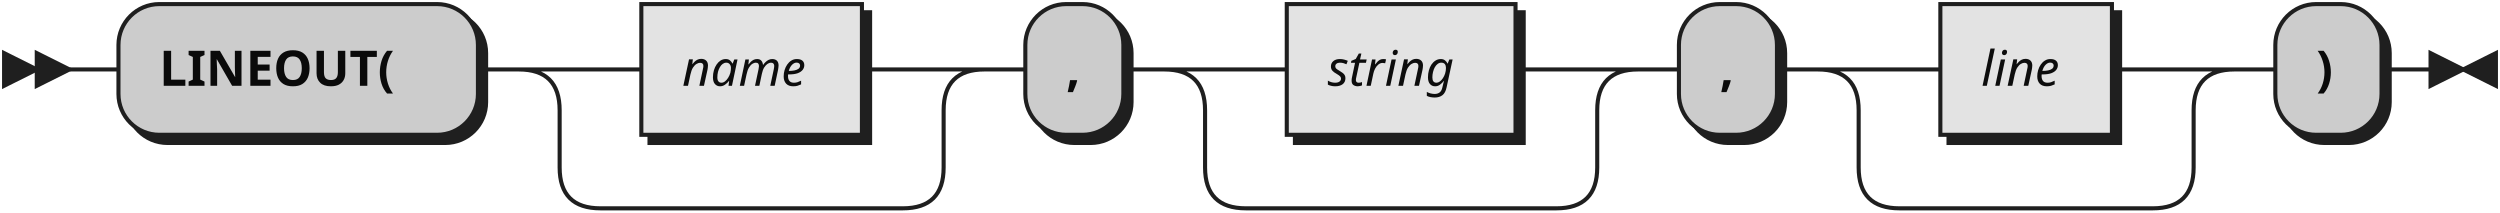
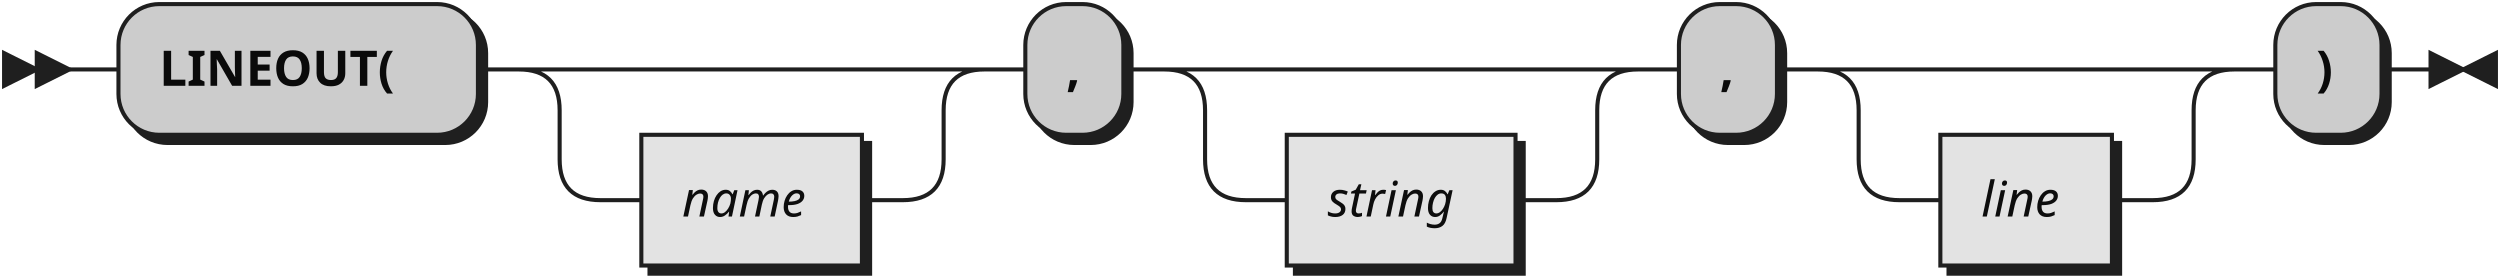
- <svg xmlns="http://www.w3.org/2000/svg" width="612" height="52">
+ <svg xmlns="http://www.w3.org/2000/svg" width="612" height="68">
  <defs>
    <style type="text/css">
               @namespace "http://www.w3.org/2000/svg";
               .line                 {fill: none; stroke: #1F1F1F;}
               .bold-line            {stroke: #0A0A0A; shape-rendering: crispEdges; stroke-width:
               2; }
               .thin-line            {stroke: #0F0F0F; shape-rendering: crispEdges}
               .filled               {fill: #1F1F1F; stroke: none;}
               text.terminal         {font-family: Verdana, Sans-serif;
               font-size: 12px;
               fill: #0A0A0A;
               font-weight: bold;
               }
               text.nonterminal      {font-family: Verdana, Sans-serif; font-style: italic;
               font-size: 12px;
               fill: #0D0D0D;
               }
               text.regexp           {font-family: Verdana, Sans-serif;
               font-size: 12px;
               fill: #0F0F0F;
               }
               rect, circle, polygon {fill: #1F1F1F; stroke: #1F1F1F;}
               rect.terminal         {fill: #CCCCCC; stroke: #1F1F1F;}
               rect.nonterminal      {fill: #E3E3E3; stroke: #1F1F1F;}
               rect.text             {fill: none; stroke: none;}    
               polygon.regexp        {fill: #EFEFEF; stroke: #1F1F1F;}
               
            </style>
  </defs>
  <polygon points="9 17 1 13 1 21" />
  <polygon points="17 17 9 13 9 21" />
  <rect x="31" y="3" width="88" height="32" rx="10" />
  <rect x="29" y="1" width="88" height="32" class="terminal" rx="10" />
  <text class="terminal" x="39" y="21">LINEOUT(</text>
-   <rect x="159" y="3" width="54" height="32" />
-   <rect x="157" y="1" width="54" height="32" class="nonterminal" />
-   <text class="nonterminal" x="167" y="21">name</text>
+   <rect x="159" y="35" width="54" height="32" />
+   <rect x="157" y="33" width="54" height="32" class="nonterminal" />
+   <text class="nonterminal" x="167" y="53">name</text>
  <rect x="253" y="3" width="24" height="32" rx="10" />
  <rect x="251" y="1" width="24" height="32" class="terminal" rx="10" />
  <text class="terminal" x="261" y="21">,</text>
-   <rect x="317" y="3" width="56" height="32" />
-   <rect x="315" y="1" width="56" height="32" class="nonterminal" />
-   <text class="nonterminal" x="325" y="21">string</text>
+   <rect x="317" y="35" width="56" height="32" />
+   <rect x="315" y="33" width="56" height="32" class="nonterminal" />
+   <text class="nonterminal" x="325" y="53">string</text>
  <rect x="413" y="3" width="24" height="32" rx="10" />
  <rect x="411" y="1" width="24" height="32" class="terminal" rx="10" />
  <text class="terminal" x="421" y="21">,</text>
-   <rect x="477" y="3" width="42" height="32" />
-   <rect x="475" y="1" width="42" height="32" class="nonterminal" />
-   <text class="nonterminal" x="485" y="21">line</text>
+   <rect x="477" y="35" width="42" height="32" />
+   <rect x="475" y="33" width="42" height="32" class="nonterminal" />
+   <text class="nonterminal" x="485" y="53">line</text>
  <rect x="559" y="3" width="26" height="32" rx="10" />
  <rect x="557" y="1" width="26" height="32" class="terminal" rx="10" />
  <text class="terminal" x="567" y="21">)</text>
-   <path class="line" d="m17 17 h2 m0 0 h10 m88 0 h10 m20 0 h10 m54 0 h10 m-94 0 h20 m74 0 h20 m-114 0 q10 0 10 10 m94 0 q0 -10 10 -10 m-104 10 v14 m94 0 v-14 m-94 14 q0 10 10 10 m74 0 q10 0 10 -10 m-84 10 h10 m0 0 h64 m20 -34 h10 m24 0 h10 m20 0 h10 m56 0 h10 m-96 0 h20 m76 0 h20 m-116 0 q10 0 10 10 m96 0 q0 -10 10 -10 m-106 10 v14 m96 0 v-14 m-96 14 q0 10 10 10 m76 0 q10 0 10 -10 m-86 10 h10 m0 0 h66 m20 -34 h10 m24 0 h10 m20 0 h10 m42 0 h10 m-82 0 h20 m62 0 h20 m-102 0 q10 0 10 10 m82 0 q0 -10 10 -10 m-92 10 v14 m82 0 v-14 m-82 14 q0 10 10 10 m62 0 q10 0 10 -10 m-72 10 h10 m0 0 h52 m20 -34 h10 m26 0 h10 m3 0 h-3" />
+   <path class="line" d="m17 17 h2 m0 0 h10 m88 0 h10 m20 0 h10 m0 0 h64 m-94 0 h20 m74 0 h20 m-114 0 q10 0 10 10 m94 0 q0 -10 10 -10 m-104 10 v12 m94 0 v-12 m-94 12 q0 10 10 10 m74 0 q10 0 10 -10 m-84 10 h10 m54 0 h10 m20 -32 h10 m24 0 h10 m20 0 h10 m0 0 h66 m-96 0 h20 m76 0 h20 m-116 0 q10 0 10 10 m96 0 q0 -10 10 -10 m-106 10 v12 m96 0 v-12 m-96 12 q0 10 10 10 m76 0 q10 0 10 -10 m-86 10 h10 m56 0 h10 m20 -32 h10 m24 0 h10 m20 0 h10 m0 0 h52 m-82 0 h20 m62 0 h20 m-102 0 q10 0 10 10 m82 0 q0 -10 10 -10 m-92 10 v12 m82 0 v-12 m-82 12 q0 10 10 10 m62 0 q10 0 10 -10 m-72 10 h10 m42 0 h10 m20 -32 h10 m26 0 h10 m3 0 h-3" />
  <polygon points="603 17 611 13 611 21" />
  <polygon points="603 17 595 13 595 21" />
</svg>
